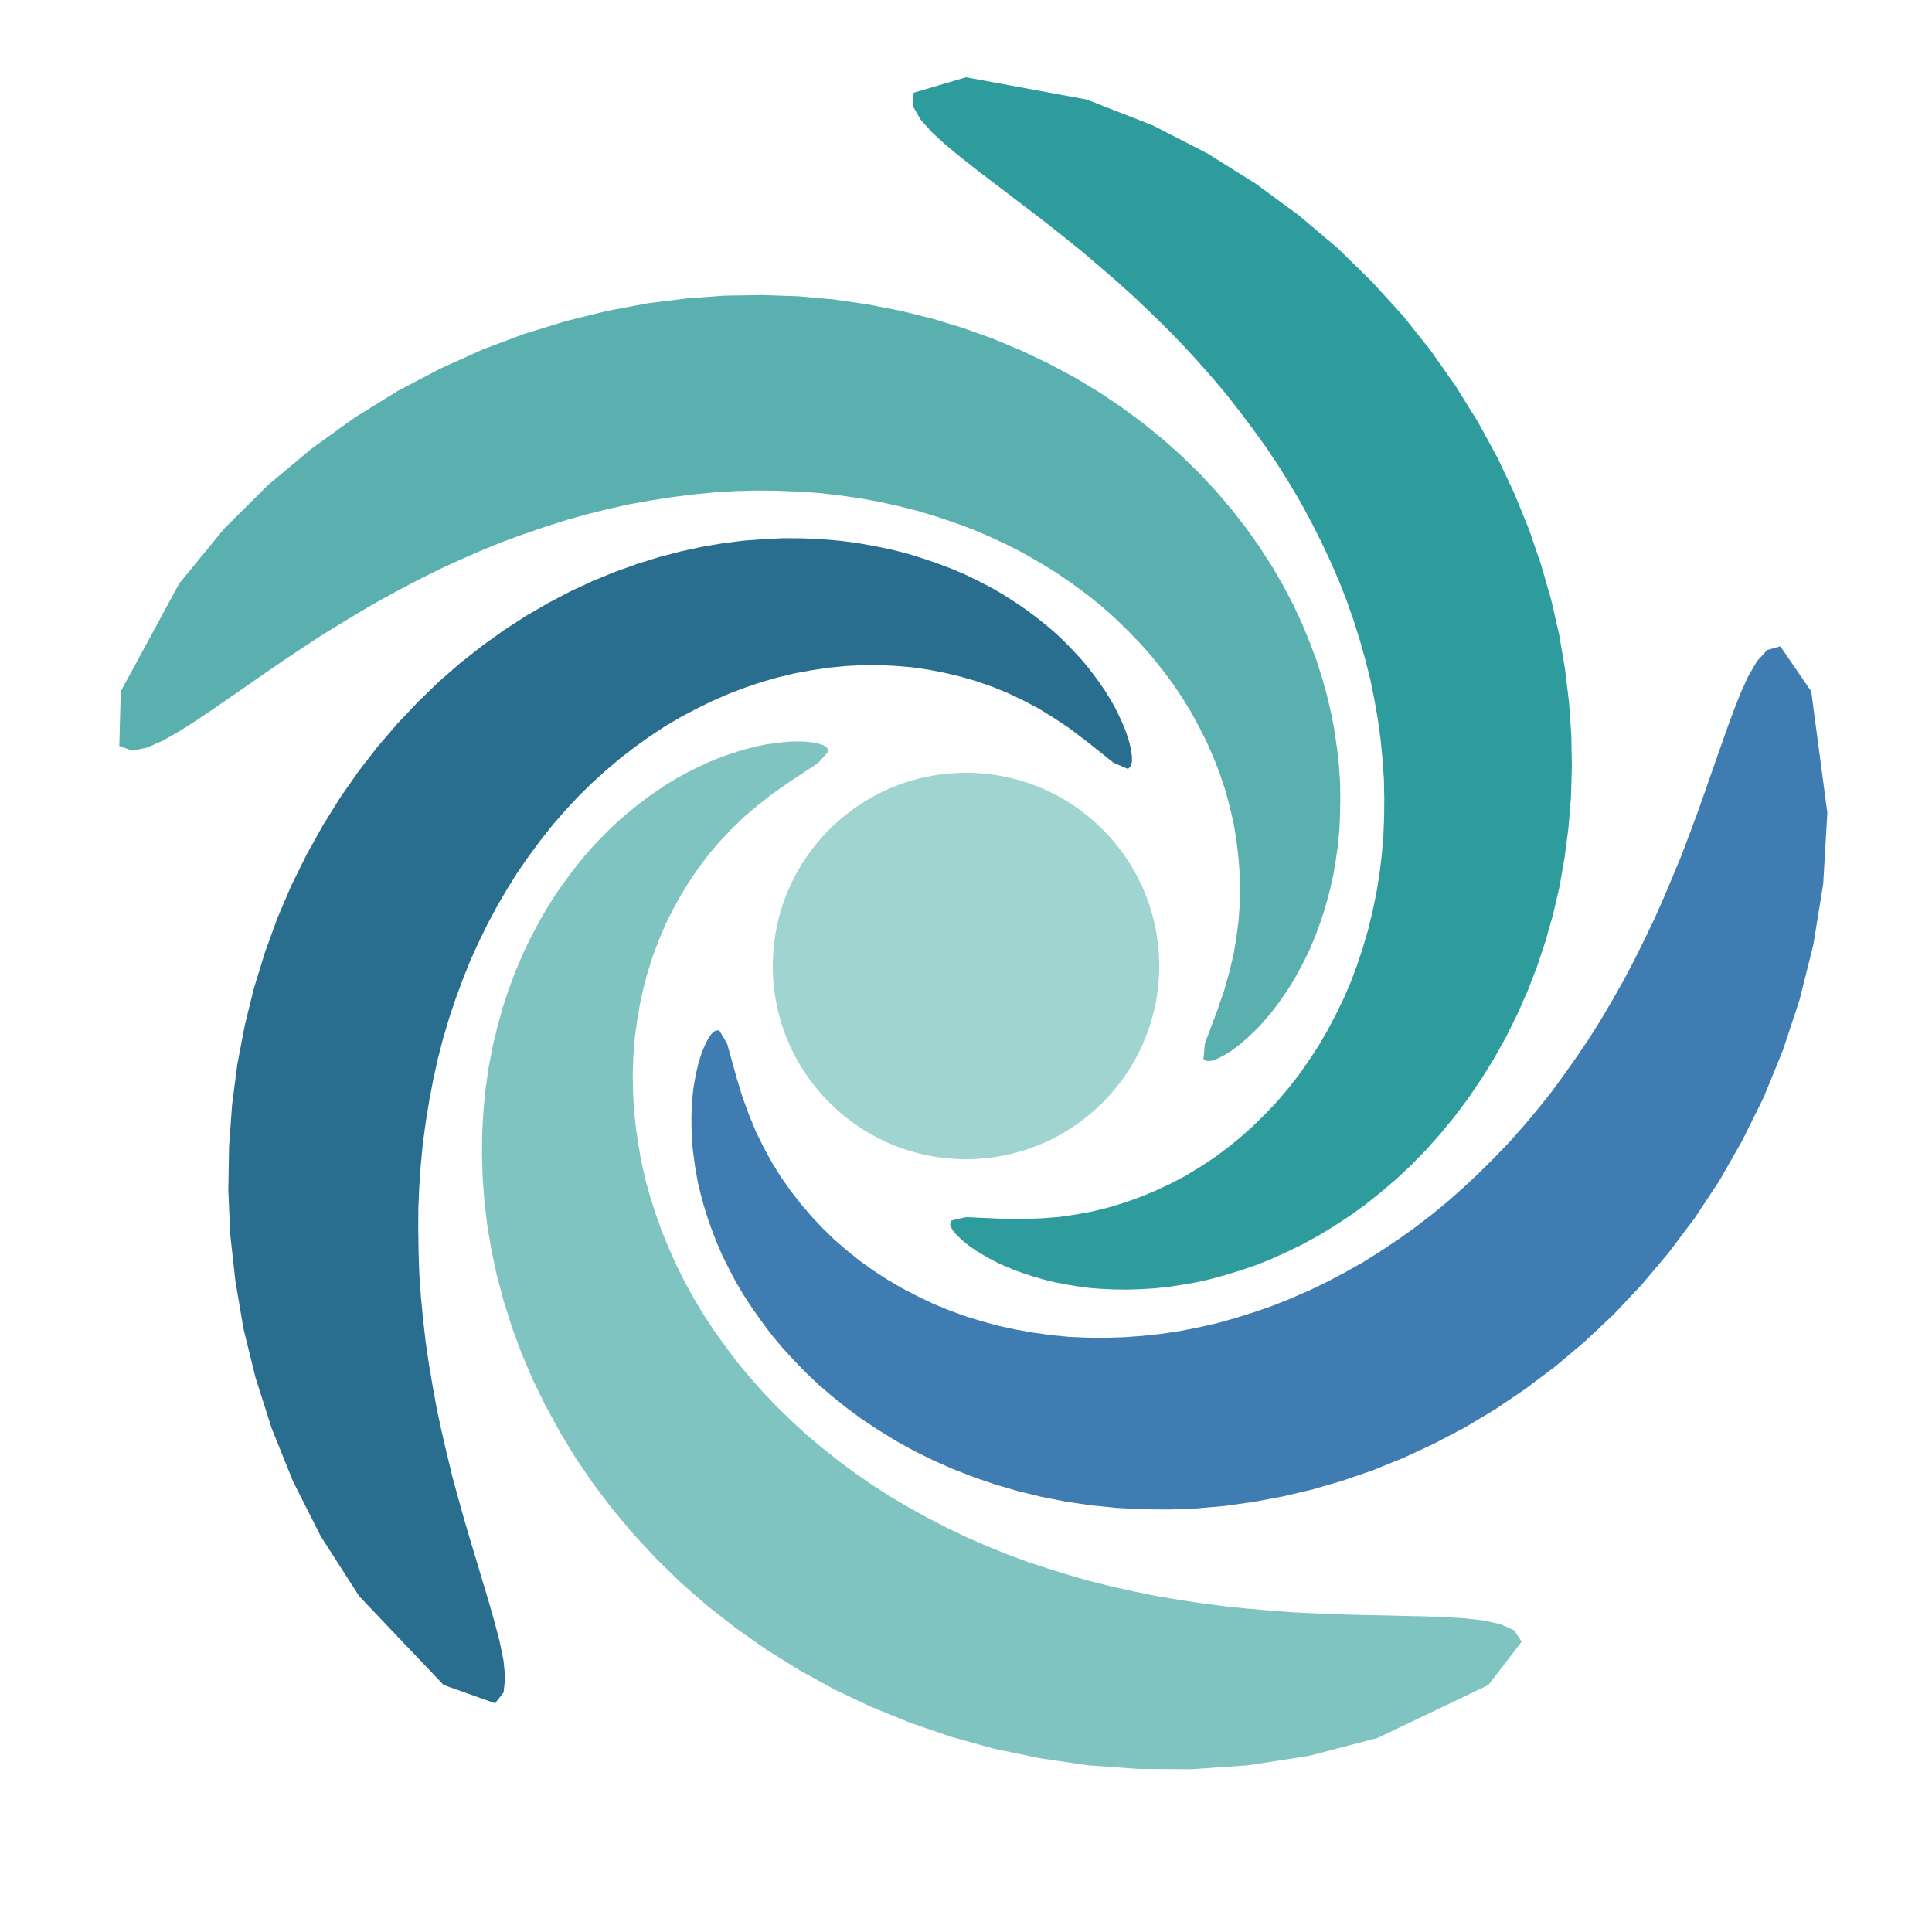
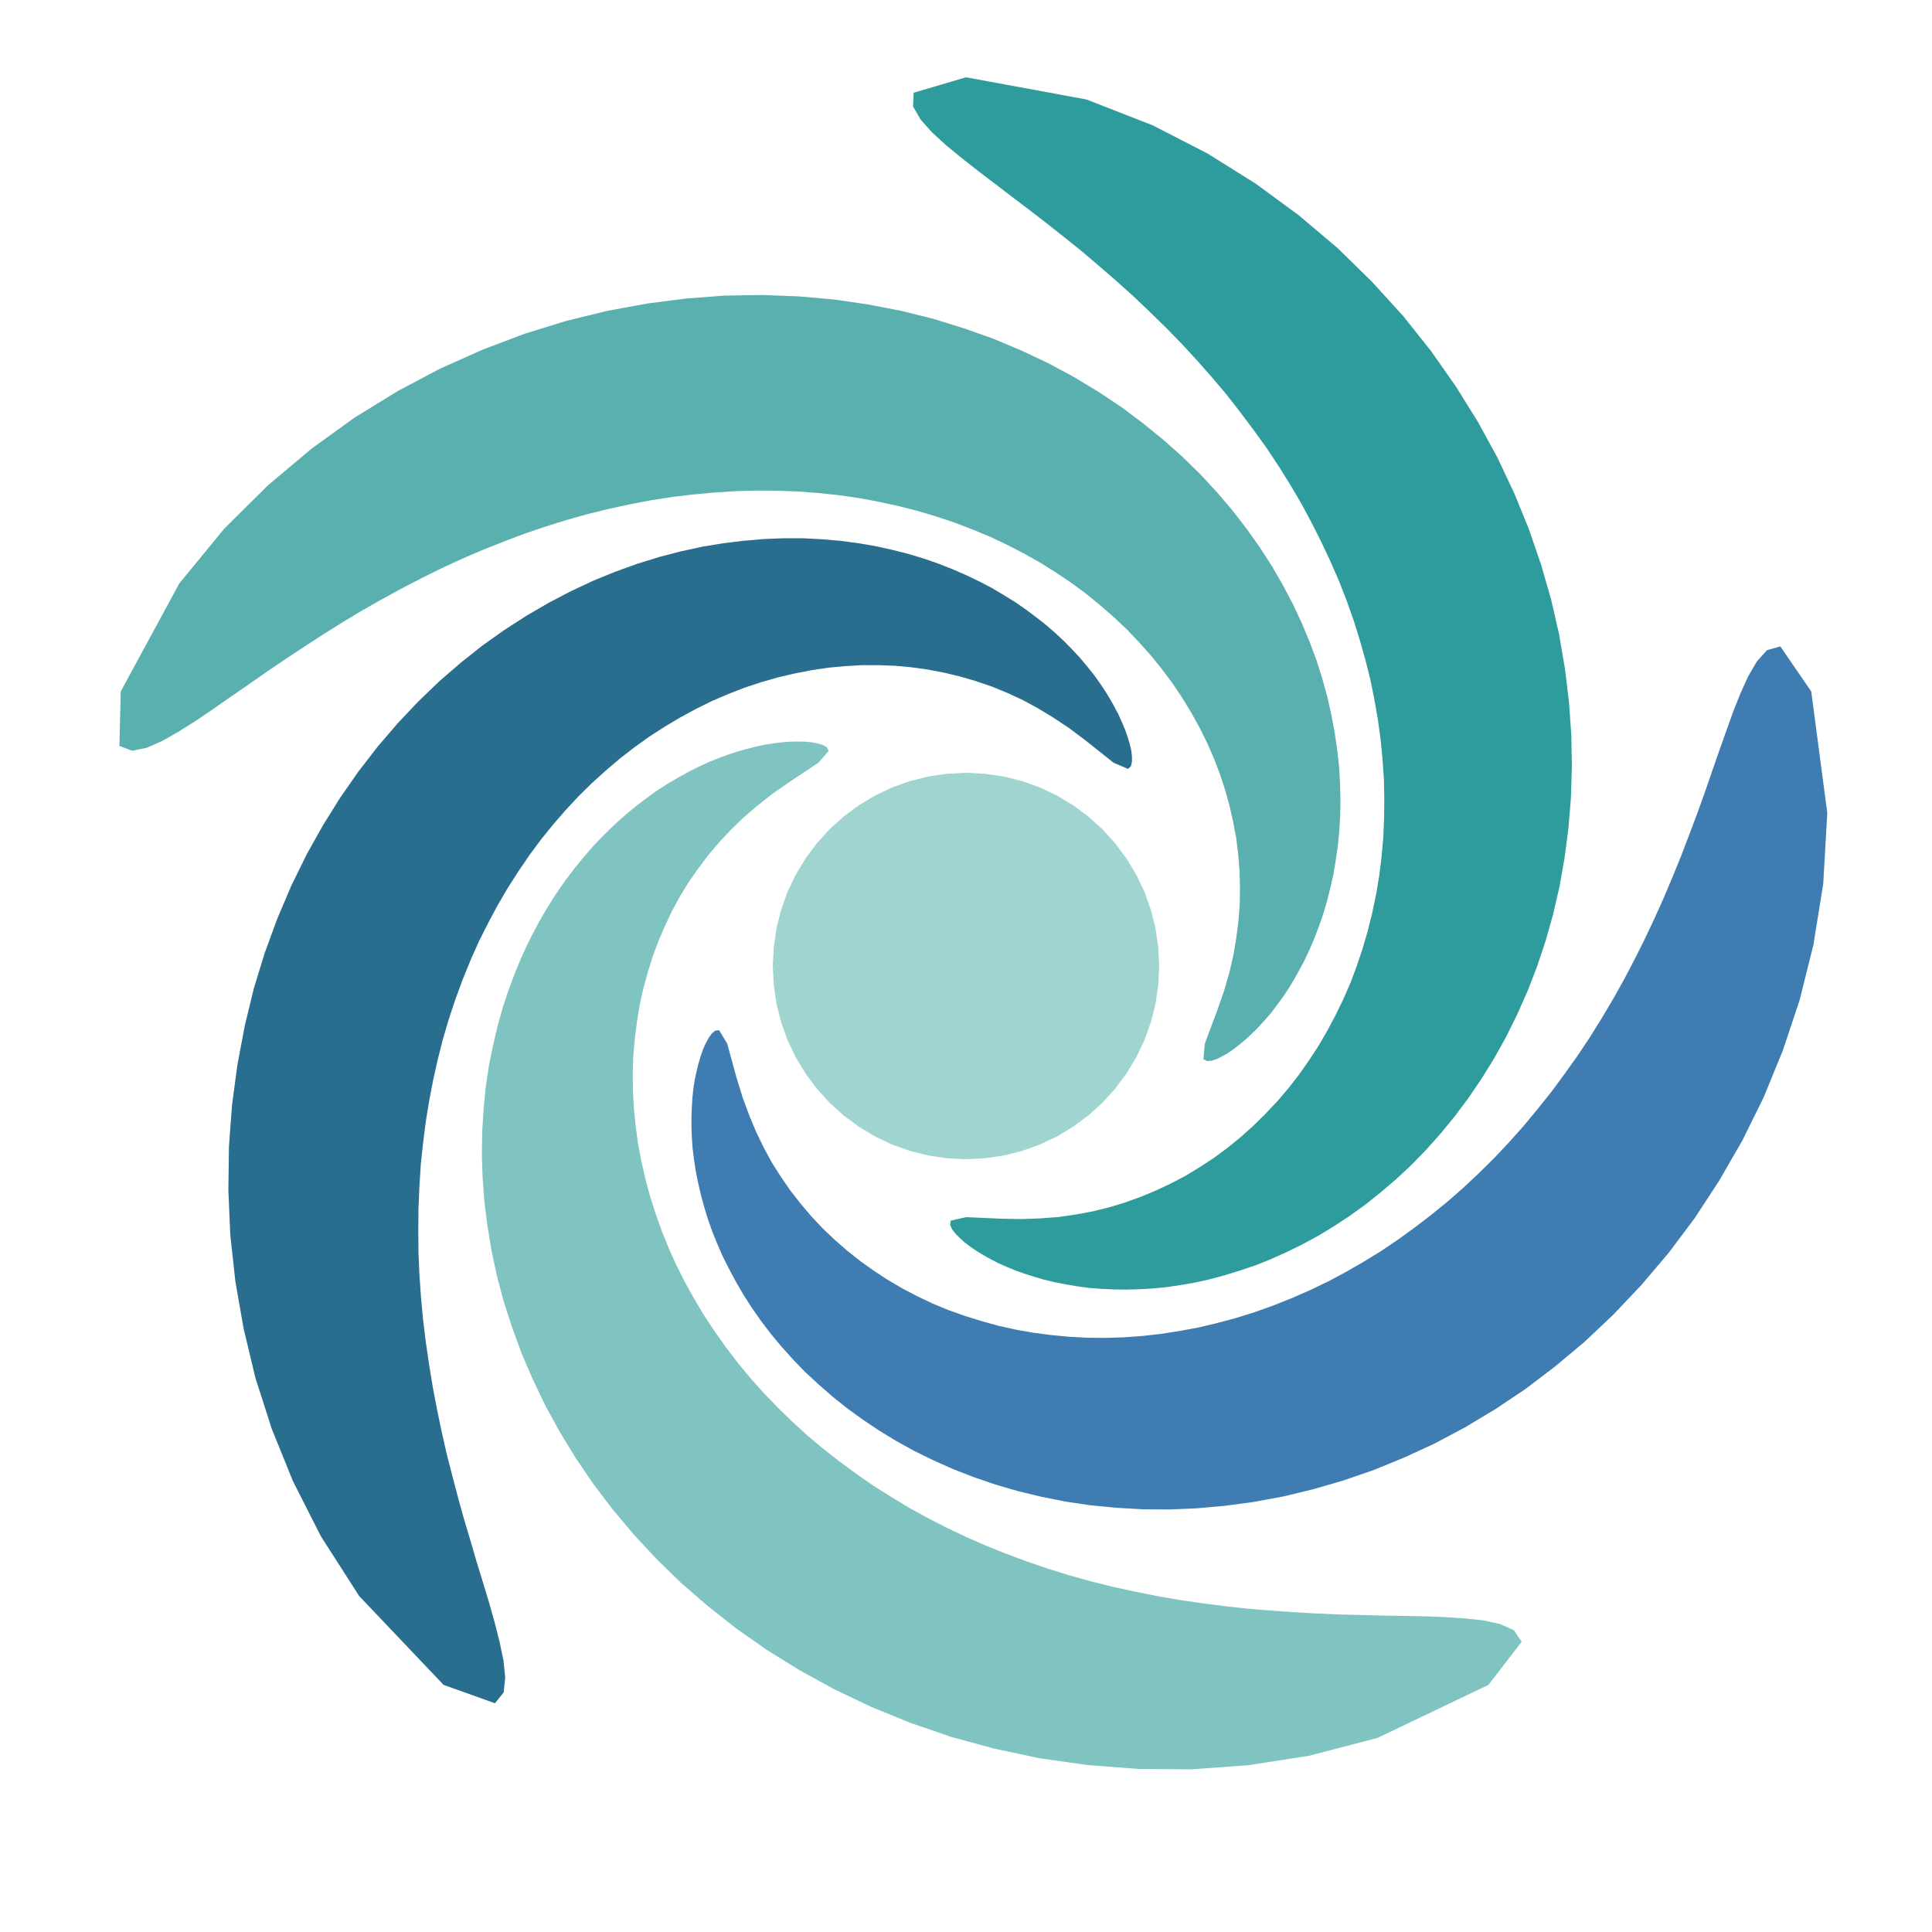
<svg xmlns="http://www.w3.org/2000/svg" viewBox="0 0 100 100" role="img" aria-label="Buildex">
  <path d="M50 4L47.29 4.8L47.26 5.51L47.65 6.19L48.24 6.85L48.96 7.51L49.75 8.16L50.59 8.82L51.47 9.49L52.36 10.17L53.27 10.86L54.18 11.56L55.1 12.29L56.01 13.02L56.9 13.78L57.79 14.55L58.67 15.34L59.52 16.15L60.36 16.97L61.18 17.81L61.97 18.67L62.74 19.54L63.49 20.43L64.2 21.34L64.89 22.26L65.56 23.19L66.19 24.14L66.79 25.1L67.36 26.07L67.89 27.06L68.39 28.05L68.86 29.05L69.3 30.06L69.7 31.08L70.06 32.1L70.38 33.12L70.67 34.15L70.93 35.18L71.14 36.22L71.32 37.25L71.46 38.28L71.56 39.3L71.63 40.32L71.65 41.34L71.64 42.35L71.6 43.35L71.51 44.34L71.39 45.32L71.23 46.28L71.03 47.23L70.8 48.17L70.53 49.09L70.23 49.99L69.9 50.87L69.53 51.72L69.12 52.56L68.69 53.37L68.23 54.16L67.73 54.92L67.21 55.66L66.66 56.36L66.08 57.04L65.47 57.68L64.84 58.3L64.19 58.88L63.51 59.43L62.82 59.94L62.1 60.41L61.36 60.86L60.6 61.26L59.83 61.62L59.04 61.95L58.23 62.24L57.41 62.49L56.56 62.7L55.7 62.86L54.81 62.99L53.89 63.06L52.91 63.1L51.82 63.08L50 63L50 63L49.21 63.18L49.18 63.39L49.27 63.61L49.44 63.84L49.66 64.06L49.91 64.29L50.21 64.52L50.53 64.74L50.89 64.96L51.27 65.17L51.67 65.38L52.1 65.57L52.56 65.76L53.04 65.93L53.54 66.09L54.06 66.24L54.6 66.37L55.17 66.48L55.76 66.58L56.36 66.66L56.99 66.71L57.64 66.74L58.3 66.75L58.98 66.73L59.68 66.69L60.4 66.62L61.13 66.51L61.88 66.38L62.64 66.21L63.41 66L64.19 65.76L64.99 65.49L65.79 65.17L66.59 64.81L67.41 64.41L68.22 63.97L69.03 63.48L69.85 62.94L70.66 62.36L71.46 61.72L72.26 61.04L73.04 60.31L73.81 59.52L74.56 58.68L75.29 57.79L76 56.84L76.68 55.84L77.33 54.79L77.95 53.68L78.53 52.51L79.07 51.29L79.56 50.02L80 48.7L80.39 47.32L80.72 45.89L80.98 44.41L81.18 42.88L81.31 41.31L81.36 39.69L81.33 38.03L81.21 36.33L81 34.6L80.7 32.84L80.29 31.05L79.77 29.24L79.14 27.4L78.39 25.56L77.52 23.71L76.51 21.86L75.36 20.01L74.07 18.17L72.63 16.36L71.01 14.58L69.22 12.83L67.22 11.14L65 9.51L62.51 7.95L59.67 6.49L56.24 5.15L50 4Z" fill="#2E9C9C" />
-   <path d="M50 4L47.29 4.8L47.26 5.51L47.65 6.19L48.24 6.85L48.96 7.51L49.75 8.16L50.59 8.82L51.47 9.49L52.36 10.17L53.27 10.86L54.18 11.56L55.1 12.29L56.01 13.02L56.9 13.78L57.79 14.55L58.67 15.34L59.52 16.15L60.36 16.97L61.18 17.81L61.97 18.67L62.74 19.54L63.49 20.43L64.2 21.34L64.89 22.26L65.56 23.19L66.19 24.14L66.79 25.1L67.36 26.07L67.89 27.06L68.39 28.05L68.86 29.05L69.3 30.06L69.7 31.08L70.06 32.1L70.38 33.12L70.67 34.15L70.93 35.18L71.14 36.22L71.32 37.25L71.46 38.28L71.56 39.3L71.63 40.32L71.65 41.34L71.64 42.35L71.6 43.35L71.51 44.34L71.39 45.32L71.23 46.28L71.03 47.23L70.8 48.17L70.53 49.09L70.23 49.99L69.9 50.87L69.53 51.72L69.12 52.56L68.69 53.37L68.23 54.16L67.73 54.92L67.21 55.66L66.66 56.36L66.08 57.04L65.47 57.68L64.84 58.3L64.19 58.88L63.51 59.43L62.82 59.94L62.1 60.41L61.36 60.86L60.6 61.26L59.83 61.62L59.04 61.95L58.23 62.24L57.41 62.49L56.56 62.7L55.7 62.86L54.81 62.99L53.89 63.06L52.91 63.1L51.82 63.08L50 63L50 63L49.21 63.18L49.18 63.39L49.27 63.61L49.44 63.84L49.66 64.06L49.91 64.29L50.21 64.52L50.53 64.74L50.89 64.96L51.27 65.17L51.67 65.38L52.1 65.57L52.56 65.76L53.04 65.93L53.54 66.09L54.06 66.24L54.6 66.37L55.17 66.48L55.76 66.58L56.36 66.66L56.99 66.71L57.64 66.74L58.3 66.75L58.98 66.73L59.68 66.69L60.4 66.62L61.13 66.51L61.88 66.38L62.64 66.21L63.41 66L64.19 65.76L64.99 65.49L65.79 65.17L66.59 64.81L67.41 64.41L68.22 63.97L69.03 63.48L69.85 62.94L70.66 62.36L71.46 61.72L72.26 61.04L73.04 60.31L73.81 59.52L74.56 58.68L75.29 57.79L76 56.84L76.68 55.84L77.33 54.79L77.95 53.68L78.53 52.51L79.07 51.29L79.56 50.02L80 48.7L80.39 47.32L80.72 45.89L80.98 44.41L81.18 42.88L81.31 41.31L81.36 39.69L81.33 38.03L81.21 36.33L81 34.6L80.7 32.84L80.29 31.05L79.77 29.24L79.14 27.4L78.39 25.56L77.52 23.71L76.51 21.86L75.36 20.01L74.07 18.17L72.63 16.36L71.01 14.58L69.22 12.83L67.22 11.14L65 9.51L62.51 7.95L59.67 6.49L56.24 5.15L50 4Z" fill="#3E7CB1" transform="rotate(72 50 50)" />
-   <path d="M50 4L47.29 4.8L47.26 5.51L47.65 6.19L48.24 6.85L48.96 7.51L49.75 8.16L50.59 8.82L51.47 9.49L52.36 10.17L53.27 10.86L54.18 11.56L55.1 12.29L56.01 13.02L56.9 13.78L57.79 14.55L58.67 15.34L59.52 16.15L60.36 16.97L61.18 17.81L61.97 18.67L62.74 19.54L63.49 20.43L64.2 21.34L64.89 22.26L65.56 23.19L66.19 24.14L66.79 25.1L67.36 26.07L67.89 27.06L68.39 28.05L68.86 29.05L69.3 30.06L69.7 31.08L70.06 32.1L70.38 33.12L70.67 34.15L70.93 35.18L71.14 36.22L71.32 37.25L71.46 38.28L71.56 39.3L71.63 40.32L71.65 41.34L71.64 42.35L71.6 43.35L71.51 44.34L71.39 45.32L71.23 46.28L71.03 47.23L70.8 48.17L70.53 49.09L70.23 49.99L69.9 50.87L69.53 51.72L69.12 52.56L68.69 53.37L68.23 54.16L67.73 54.92L67.21 55.66L66.66 56.36L66.08 57.04L65.47 57.68L64.84 58.3L64.19 58.88L63.51 59.43L62.82 59.94L62.1 60.41L61.36 60.86L60.6 61.26L59.83 61.62L59.04 61.95L58.23 62.24L57.41 62.49L56.56 62.7L55.7 62.86L54.81 62.99L53.89 63.06L52.91 63.1L51.82 63.08L50 63L50 63L49.21 63.18L49.18 63.39L49.27 63.61L49.44 63.84L49.66 64.06L49.91 64.29L50.21 64.52L50.53 64.74L50.89 64.96L51.27 65.17L51.67 65.38L52.1 65.57L52.56 65.76L53.04 65.93L53.54 66.09L54.06 66.24L54.6 66.37L55.17 66.48L55.76 66.58L56.36 66.66L56.99 66.71L57.64 66.74L58.3 66.75L58.98 66.73L59.68 66.69L60.4 66.62L61.13 66.51L61.88 66.38L62.64 66.21L63.41 66L64.19 65.76L64.99 65.49L65.79 65.17L66.59 64.81L67.41 64.41L68.22 63.97L69.03 63.48L69.85 62.94L70.66 62.36L71.46 61.72L72.26 61.04L73.04 60.31L73.81 59.52L74.56 58.68L75.29 57.79L76 56.84L76.68 55.84L77.33 54.79L77.95 53.68L78.53 52.51L79.07 51.29L79.56 50.02L80 48.7L80.39 47.32L80.72 45.89L80.98 44.41L81.18 42.88L81.31 41.31L81.36 39.69L81.33 38.03L81.21 36.33L81 34.6L80.7 32.84L80.29 31.05L79.77 29.24L79.14 27.4L78.39 25.56L77.52 23.71L76.51 21.86L75.36 20.01L74.07 18.17L72.63 16.36L71.01 14.58L69.22 12.83L67.22 11.14L65 9.51L62.51 7.95L59.67 6.49L56.24 5.15L50 4Z" fill="#7FC4C0" transform="rotate(144 50 50)" />
-   <path d="M50 4L47.29 4.8L47.26 5.51L47.65 6.19L48.24 6.85L48.96 7.51L49.75 8.16L50.59 8.82L51.47 9.49L52.36 10.17L53.27 10.86L54.18 11.56L55.1 12.29L56.01 13.02L56.9 13.78L57.79 14.55L58.67 15.34L59.52 16.15L60.36 16.97L61.18 17.81L61.97 18.67L62.74 19.54L63.49 20.43L64.2 21.34L64.89 22.26L65.56 23.19L66.19 24.14L66.79 25.1L67.36 26.07L67.89 27.06L68.39 28.05L68.86 29.05L69.3 30.06L69.7 31.08L70.06 32.1L70.38 33.12L70.67 34.15L70.93 35.18L71.14 36.22L71.32 37.25L71.46 38.28L71.56 39.3L71.63 40.32L71.65 41.34L71.64 42.35L71.6 43.35L71.51 44.34L71.39 45.32L71.23 46.28L71.03 47.23L70.8 48.17L70.53 49.09L70.23 49.99L69.9 50.87L69.53 51.72L69.12 52.56L68.69 53.37L68.23 54.16L67.73 54.92L67.21 55.66L66.66 56.36L66.08 57.04L65.47 57.68L64.84 58.3L64.19 58.88L63.51 59.43L62.82 59.94L62.1 60.41L61.36 60.86L60.6 61.26L59.83 61.62L59.04 61.95L58.23 62.24L57.41 62.49L56.56 62.7L55.7 62.86L54.81 62.99L53.89 63.06L52.91 63.1L51.82 63.08L50 63L50 63L49.21 63.18L49.18 63.39L49.27 63.61L49.44 63.84L49.66 64.06L49.91 64.29L50.21 64.52L50.53 64.74L50.89 64.96L51.27 65.17L51.67 65.38L52.1 65.57L52.56 65.76L53.04 65.93L53.54 66.09L54.06 66.24L54.6 66.37L55.17 66.48L55.76 66.58L56.36 66.66L56.99 66.71L57.64 66.74L58.3 66.75L58.98 66.73L59.68 66.69L60.4 66.62L61.13 66.51L61.88 66.38L62.64 66.21L63.41 66L64.19 65.76L64.99 65.49L65.79 65.17L66.59 64.81L67.41 64.41L68.22 63.97L69.03 63.48L69.85 62.94L70.66 62.36L71.46 61.72L72.26 61.04L73.04 60.31L73.81 59.52L74.56 58.68L75.29 57.79L76 56.84L76.68 55.84L77.33 54.79L77.95 53.68L78.53 52.51L79.07 51.29L79.56 50.02L80 48.7L80.39 47.32L80.72 45.89L80.98 44.41L81.18 42.88L81.31 41.31L81.36 39.69L81.33 38.03L81.21 36.33L81 34.6L80.7 32.84L80.29 31.05L79.77 29.24L79.14 27.4L78.39 25.56L77.52 23.71L76.51 21.86L75.36 20.01L74.07 18.17L72.63 16.36L71.01 14.58L69.22 12.83L67.22 11.14L65 9.51L62.51 7.95L59.67 6.49L56.24 5.15L50 4Z" fill="#2A6E8F" transform="rotate(216 50 50)" />
-   <path d="M50 4L47.29 4.8L47.26 5.51L47.65 6.19L48.24 6.85L48.96 7.51L49.75 8.16L50.59 8.82L51.47 9.49L52.36 10.17L53.27 10.86L54.18 11.56L55.1 12.29L56.01 13.02L56.9 13.78L57.79 14.55L58.67 15.34L59.52 16.15L60.36 16.97L61.18 17.81L61.97 18.67L62.74 19.54L63.49 20.43L64.2 21.34L64.89 22.26L65.56 23.19L66.19 24.14L66.79 25.1L67.36 26.07L67.89 27.06L68.39 28.05L68.86 29.05L69.3 30.06L69.7 31.08L70.06 32.1L70.38 33.12L70.67 34.15L70.93 35.18L71.14 36.22L71.32 37.25L71.46 38.28L71.56 39.3L71.63 40.32L71.65 41.34L71.64 42.35L71.6 43.35L71.51 44.34L71.39 45.32L71.23 46.28L71.03 47.23L70.8 48.17L70.53 49.09L70.23 49.99L69.9 50.87L69.53 51.72L69.12 52.56L68.69 53.37L68.23 54.16L67.73 54.92L67.21 55.66L66.66 56.36L66.08 57.04L65.47 57.68L64.84 58.3L64.19 58.88L63.51 59.43L62.82 59.94L62.1 60.41L61.36 60.86L60.6 61.26L59.83 61.62L59.04 61.95L58.23 62.24L57.41 62.49L56.56 62.7L55.7 62.86L54.81 62.99L53.89 63.06L52.91 63.1L51.82 63.08L50 63L50 63L49.21 63.18L49.18 63.39L49.27 63.61L49.44 63.84L49.66 64.06L49.91 64.29L50.21 64.52L50.53 64.74L50.89 64.96L51.27 65.17L51.67 65.38L52.1 65.57L52.56 65.76L53.04 65.93L53.54 66.09L54.06 66.24L54.6 66.37L55.17 66.48L55.76 66.58L56.36 66.66L56.99 66.71L57.64 66.74L58.3 66.75L58.98 66.73L59.68 66.69L60.4 66.62L61.13 66.51L61.88 66.38L62.64 66.21L63.41 66L64.19 65.76L64.99 65.49L65.79 65.17L66.59 64.81L67.41 64.41L68.22 63.97L69.03 63.48L69.85 62.94L70.66 62.36L71.46 61.72L72.26 61.04L73.04 60.31L73.81 59.52L74.56 58.68L75.29 57.79L76 56.84L76.68 55.84L77.33 54.79L77.95 53.68L78.53 52.51L79.07 51.29L79.56 50.02L80 48.7L80.39 47.32L80.72 45.89L80.98 44.41L81.18 42.88L81.31 41.31L81.36 39.69L81.33 38.03L81.21 36.33L81 34.6L80.7 32.84L80.29 31.05L79.77 29.24L79.14 27.4L78.39 25.56L77.52 23.71L76.51 21.86L75.36 20.01L74.07 18.17L72.63 16.36L71.01 14.58L69.22 12.83L67.22 11.14L65 9.51L62.51 7.95L59.67 6.49L56.24 5.15L50 4Z" fill="#5AAFAF" transform="rotate(288 50 50)" />
-   <circle cx="50" cy="50" r="10" fill="#9FD4D0" />
+   <path d="M93.75 35.79L92.15 33.46L91.46 33.65L90.94 34.23L90.49 35L90.09 35.88L89.71 36.83L89.35 37.84L88.98 38.88L88.61 39.94L88.24 41.02L87.85 42.1L87.44 43.19L87.02 44.29L86.58 45.37L86.12 46.46L85.64 47.53L85.14 48.59L84.61 49.65L84.07 50.68L83.5 51.7L82.9 52.71L82.29 53.69L81.65 54.65L80.98 55.59L80.3 56.51L79.59 57.4L78.87 58.27L78.12 59.11L77.35 59.93L76.56 60.71L75.75 61.47L74.93 62.19L74.08 62.88L73.22 63.54L72.35 64.17L71.46 64.77L70.56 65.32L69.64 65.85L68.72 66.34L67.78 66.79L66.84 67.2L65.89 67.58L64.93 67.92L63.97 68.22L63 68.48L62.03 68.71L61.06 68.89L60.1 69.04L59.13 69.15L58.17 69.22L57.21 69.25L56.27 69.24L55.33 69.19L54.39 69.1L53.47 68.98L52.57 68.82L51.67 68.62L50.8 68.38L49.94 68.11L49.09 67.81L48.27 67.47L47.47 67.09L46.69 66.68L45.94 66.24L45.21 65.76L44.51 65.26L43.83 64.72L43.19 64.16L42.57 63.57L41.98 62.94L41.43 62.29L40.9 61.61L40.41 60.9L39.95 60.17L39.53 59.4L39.14 58.59L38.78 57.73L38.44 56.81L38.12 55.77L37.64 54.02L37.64 54.02L37.22 53.32L37.01 53.35L36.83 53.51L36.67 53.74L36.52 54.02L36.38 54.34L36.26 54.69L36.15 55.06L36.05 55.47L35.96 55.89L35.89 56.34L35.84 56.81L35.81 57.3L35.79 57.81L35.79 58.34L35.81 58.88L35.85 59.44L35.92 60.01L36.01 60.6L36.13 61.2L36.27 61.81L36.44 62.44L36.63 63.07L36.86 63.72L37.12 64.37L37.41 65.03L37.74 65.69L38.1 66.36L38.49 67.03L38.92 67.7L39.39 68.37L39.9 69.04L40.45 69.7L41.04 70.36L41.67 71.01L42.35 71.64L43.07 72.27L43.83 72.88L44.63 73.46L45.48 74.03L46.38 74.58L47.32 75.1L48.3 75.58L49.33 76.04L50.41 76.46L51.52 76.84L52.69 77.18L53.89 77.47L55.14 77.72L56.42 77.91L57.75 78.04L59.11 78.12L60.51 78.13L61.94 78.07L63.4 77.94L64.89 77.74L66.41 77.46L67.94 77.09L69.5 76.64L71.07 76.1L72.64 75.46L74.23 74.73L75.81 73.89L77.38 72.95L78.95 71.9L80.49 70.73L82.02 69.45L83.51 68.04L84.96 66.51L86.36 64.86L87.71 63.06L88.98 61.12L90.18 59.04L91.29 56.79L92.28 54.37L93.15 51.76L93.86 48.91L94.37 45.75L94.58 42.08L93.75 35.79Z" fill="#3E7CB1" />
+   <path d="M77.04 87.21L78.76 84.98L78.36 84.38L77.65 84.06L76.78 83.87L75.82 83.77L74.79 83.7L73.73 83.66L72.63 83.64L71.5 83.62L70.36 83.59L69.21 83.56L68.04 83.51L66.88 83.44L65.7 83.36L64.53 83.26L63.36 83.13L62.2 82.98L61.03 82.81L59.88 82.61L58.73 82.38L57.59 82.13L56.47 81.85L55.35 81.54L54.26 81.2L53.17 80.83L52.1 80.43L51.05 80.01L50.02 79.56L49.01 79.08L48.02 78.57L47.05 78.04L46.11 77.47L45.19 76.89L44.3 76.27L43.43 75.63L42.59 74.97L41.78 74.29L41 73.58L40.25 72.85L39.53 72.1L38.84 71.33L38.19 70.54L37.57 69.73L36.99 68.91L36.44 68.08L35.93 67.22L35.45 66.36L35.01 65.49L34.61 64.6L34.25 63.71L33.93 62.81L33.64 61.9L33.4 60.99L33.19 60.08L33.02 59.17L32.9 58.26L32.81 57.35L32.76 56.44L32.75 55.54L32.78 54.64L32.86 53.75L32.97 52.88L33.11 52.01L33.3 51.16L33.53 50.32L33.79 49.49L34.09 48.69L34.43 47.9L34.8 47.12L35.21 46.37L35.66 45.64L36.15 44.94L36.67 44.25L37.23 43.59L37.83 42.95L38.48 42.32L39.18 41.72L39.95 41.11L40.84 40.49L42.36 39.48L42.36 39.48L42.89 38.87L42.8 38.68L42.59 38.56L42.32 38.48L42.01 38.42L41.67 38.39L41.3 38.38L40.9 38.39L40.49 38.42L40.06 38.47L39.61 38.54L39.14 38.64L38.67 38.76L38.18 38.9L37.68 39.06L37.17 39.25L36.65 39.46L36.13 39.7L35.6 39.97L35.06 40.27L34.52 40.59L33.98 40.94L33.44 41.33L32.9 41.74L32.36 42.19L31.82 42.67L31.29 43.19L30.76 43.73L30.25 44.32L29.74 44.94L29.25 45.59L28.77 46.28L28.31 47.01L27.87 47.77L27.45 48.57L27.05 49.41L26.68 50.29L26.34 51.2L26.02 52.15L25.75 53.13L25.51 54.15L25.3 55.2L25.14 56.29L25.03 57.41L24.96 58.56L24.94 59.74L24.98 60.95L25.07 62.19L25.23 63.45L25.44 64.73L25.72 66.04L26.07 67.36L26.5 68.69L26.99 70.03L27.57 71.38L28.22 72.74L28.96 74.09L29.78 75.44L30.69 76.78L31.69 78.1L32.78 79.4L33.97 80.68L35.25 81.93L36.64 83.13L38.12 84.3L39.71 85.41L41.4 86.46L43.19 87.44L45.1 88.35L47.11 89.17L49.23 89.9L51.47 90.51L53.82 91.01L56.3 91.36L58.91 91.56L61.66 91.58L64.59 91.37L67.75 90.88L71.31 89.95L77.04 87.21Z" fill="#7FC4C0" />
+   <path d="M22.96 87.21L25.62 88.16L26.07 87.6L26.15 86.82L26.06 85.94L25.86 84.99L25.61 84L25.32 82.97L25 81.91L24.67 80.84L24.35 79.74L24.02 78.64L23.71 77.52L23.41 76.38L23.12 75.25L22.86 74.1L22.62 72.95L22.4 71.79L22.21 70.63L22.04 69.47L21.9 68.31L21.79 67.15L21.71 65.99L21.66 64.84L21.65 63.69L21.66 62.54L21.71 61.4L21.78 60.27L21.9 59.15L22.04 58.04L22.22 56.95L22.43 55.86L22.67 54.79L22.94 53.73L23.25 52.69L23.59 51.67L23.96 50.67L24.36 49.69L24.79 48.72L25.26 47.79L25.75 46.87L26.27 45.98L26.82 45.12L27.39 44.28L27.99 43.47L28.62 42.69L29.27 41.94L29.94 41.22L30.64 40.53L31.36 39.88L32.09 39.26L32.85 38.67L33.62 38.12L34.41 37.61L35.22 37.13L36.03 36.69L36.86 36.28L37.7 35.92L38.55 35.59L39.4 35.31L40.27 35.06L41.13 34.86L42 34.69L42.87 34.56L43.74 34.48L44.61 34.43L45.47 34.43L46.33 34.46L47.19 34.54L48.04 34.66L48.88 34.82L49.71 35.02L50.53 35.26L51.35 35.54L52.15 35.87L52.95 36.24L53.74 36.67L54.53 37.15L55.34 37.69L56.22 38.35L57.64 39.48L57.64 39.48L58.39 39.8L58.54 39.65L58.59 39.42L58.59 39.14L58.55 38.82L58.47 38.49L58.36 38.13L58.23 37.76L58.07 37.38L57.89 36.98L57.68 36.58L57.45 36.17L57.19 35.75L56.91 35.33L56.6 34.9L56.26 34.48L55.9 34.05L55.51 33.63L55.09 33.2L54.64 32.78L54.17 32.37L53.66 31.97L53.13 31.57L52.57 31.18L51.97 30.81L51.35 30.44L50.7 30.1L50.01 29.77L49.3 29.46L48.56 29.17L47.78 28.9L46.98 28.66L46.14 28.45L45.28 28.26L44.39 28.11L43.47 27.99L42.52 27.91L41.55 27.86L40.55 27.86L39.53 27.9L38.49 27.99L37.42 28.12L36.34 28.3L35.23 28.54L34.12 28.83L32.99 29.18L31.85 29.59L30.7 30.06L29.55 30.6L28.4 31.2L27.25 31.87L26.1 32.61L24.96 33.42L23.84 34.31L22.73 35.27L21.65 36.31L20.59 37.43L19.56 38.63L18.57 39.91L17.62 41.27L16.72 42.71L15.87 44.23L15.08 45.84L14.36 47.53L13.71 49.3L13.14 51.15L12.67 53.09L12.29 55.1L12.01 57.19L11.85 59.35L11.82 61.6L11.92 63.92L12.18 66.31L12.61 68.77L13.22 71.32L14.06 73.94L15.16 76.66L16.61 79.52L18.59 82.61L22.96 87.21Z" fill="#2A6E8F" />
+   <path d="M6.25 35.79L6.18 38.61L6.85 38.86L7.61 38.7L8.42 38.34L9.26 37.86L10.13 37.31L11.02 36.71L11.92 36.08L12.85 35.44L13.78 34.79L14.74 34.14L15.71 33.5L16.69 32.86L17.68 32.24L18.69 31.63L19.71 31.05L20.75 30.48L21.79 29.94L22.84 29.42L23.9 28.93L24.97 28.47L26.05 28.04L27.13 27.63L28.22 27.26L29.31 26.92L30.41 26.61L31.51 26.34L32.61 26.1L33.71 25.89L34.81 25.72L35.91 25.59L37 25.49L38.09 25.42L39.17 25.39L40.25 25.4L41.32 25.44L42.38 25.52L43.42 25.63L44.46 25.78L45.48 25.97L46.49 26.19L47.48 26.44L48.45 26.73L49.41 27.05L50.35 27.41L51.26 27.79L52.15 28.21L53.02 28.66L53.87 29.14L54.68 29.65L55.48 30.19L56.24 30.75L56.97 31.35L57.67 31.96L58.35 32.6L58.98 33.27L59.59 33.95L60.16 34.66L60.7 35.38L61.2 36.13L61.66 36.89L62.09 37.66L62.48 38.45L62.83 39.25L63.14 40.06L63.41 40.88L63.64 41.71L63.83 42.55L63.99 43.39L64.09 44.24L64.16 45.1L64.18 45.95L64.17 46.81L64.1 47.68L63.99 48.55L63.84 49.44L63.63 50.34L63.36 51.28L63 52.31L62.36 54.02L62.36 54.02L62.29 54.82L62.48 54.92L62.72 54.9L62.99 54.81L63.27 54.67L63.57 54.5L63.87 54.29L64.18 54.05L64.5 53.78L64.82 53.48L65.14 53.16L65.46 52.81L65.78 52.44L66.09 52.03L66.4 51.61L66.7 51.16L66.99 50.68L67.27 50.18L67.55 49.65L67.81 49.09L68.05 48.52L68.28 47.91L68.5 47.28L68.69 46.63L68.86 45.95L69.02 45.24L69.14 44.51L69.25 43.76L69.32 42.99L69.37 42.19L69.38 41.37L69.36 40.53L69.31 39.67L69.21 38.79L69.08 37.9L68.91 36.99L68.7 36.06L68.44 35.12L68.14 34.17L67.78 33.21L67.38 32.25L66.92 31.27L66.41 30.3L65.85 29.33L65.22 28.35L64.54 27.39L63.8 26.43L63 25.49L62.14 24.56L61.21 23.65L60.21 22.76L59.15 21.9L58.03 21.06L56.84 20.27L55.58 19.51L54.26 18.8L52.86 18.14L51.41 17.53L49.88 16.99L48.3 16.5L46.65 16.09L44.94 15.76L43.16 15.5L41.33 15.34L39.45 15.27L37.51 15.3L35.53 15.45L33.5 15.71L31.43 16.09L29.31 16.61L27.17 17.27L25 18.09L22.8 19.07L20.59 20.24L18.36 21.61L16.13 23.22L13.88 25.11L11.61 27.36L9.28 30.2L6.25 35.79Z" fill="#5AAFAF" />
+   <path d="M60 50L59.95 50.98L59.81 51.95L59.57 52.9L59.24 53.83L58.82 54.71L58.31 55.56L57.73 56.34L57.07 57.07L56.34 57.73L55.56 58.31L54.71 58.82L53.83 59.24L52.9 59.57L51.95 59.81L50.98 59.95L50 60L49.02 59.95L48.05 59.81L47.1 59.57L46.17 59.24L45.29 58.82L44.44 58.31L43.66 57.73L42.93 57.07L42.27 56.34L41.69 55.56L41.18 54.71L40.76 53.83L40.43 52.9L40.19 51.95L40.05 50.98L40 50L40.05 49.02L40.19 48.05L40.43 47.1L40.76 46.17L41.18 45.29L41.69 44.44L42.27 43.66L42.93 42.93L43.66 42.27L44.44 41.69L45.29 41.18L46.17 40.76L47.1 40.43L48.05 40.19L49.02 40.05L50 40L50.98 40.05L51.95 40.19L52.9 40.43L53.83 40.76L54.71 41.18L55.56 41.69L56.34 42.27L57.07 42.93L57.73 43.66L58.31 44.44L58.82 45.29L59.24 46.17L59.57 47.1L59.81 48.05L59.95 49.02Z" fill="#9FD4D0" />
</svg>
